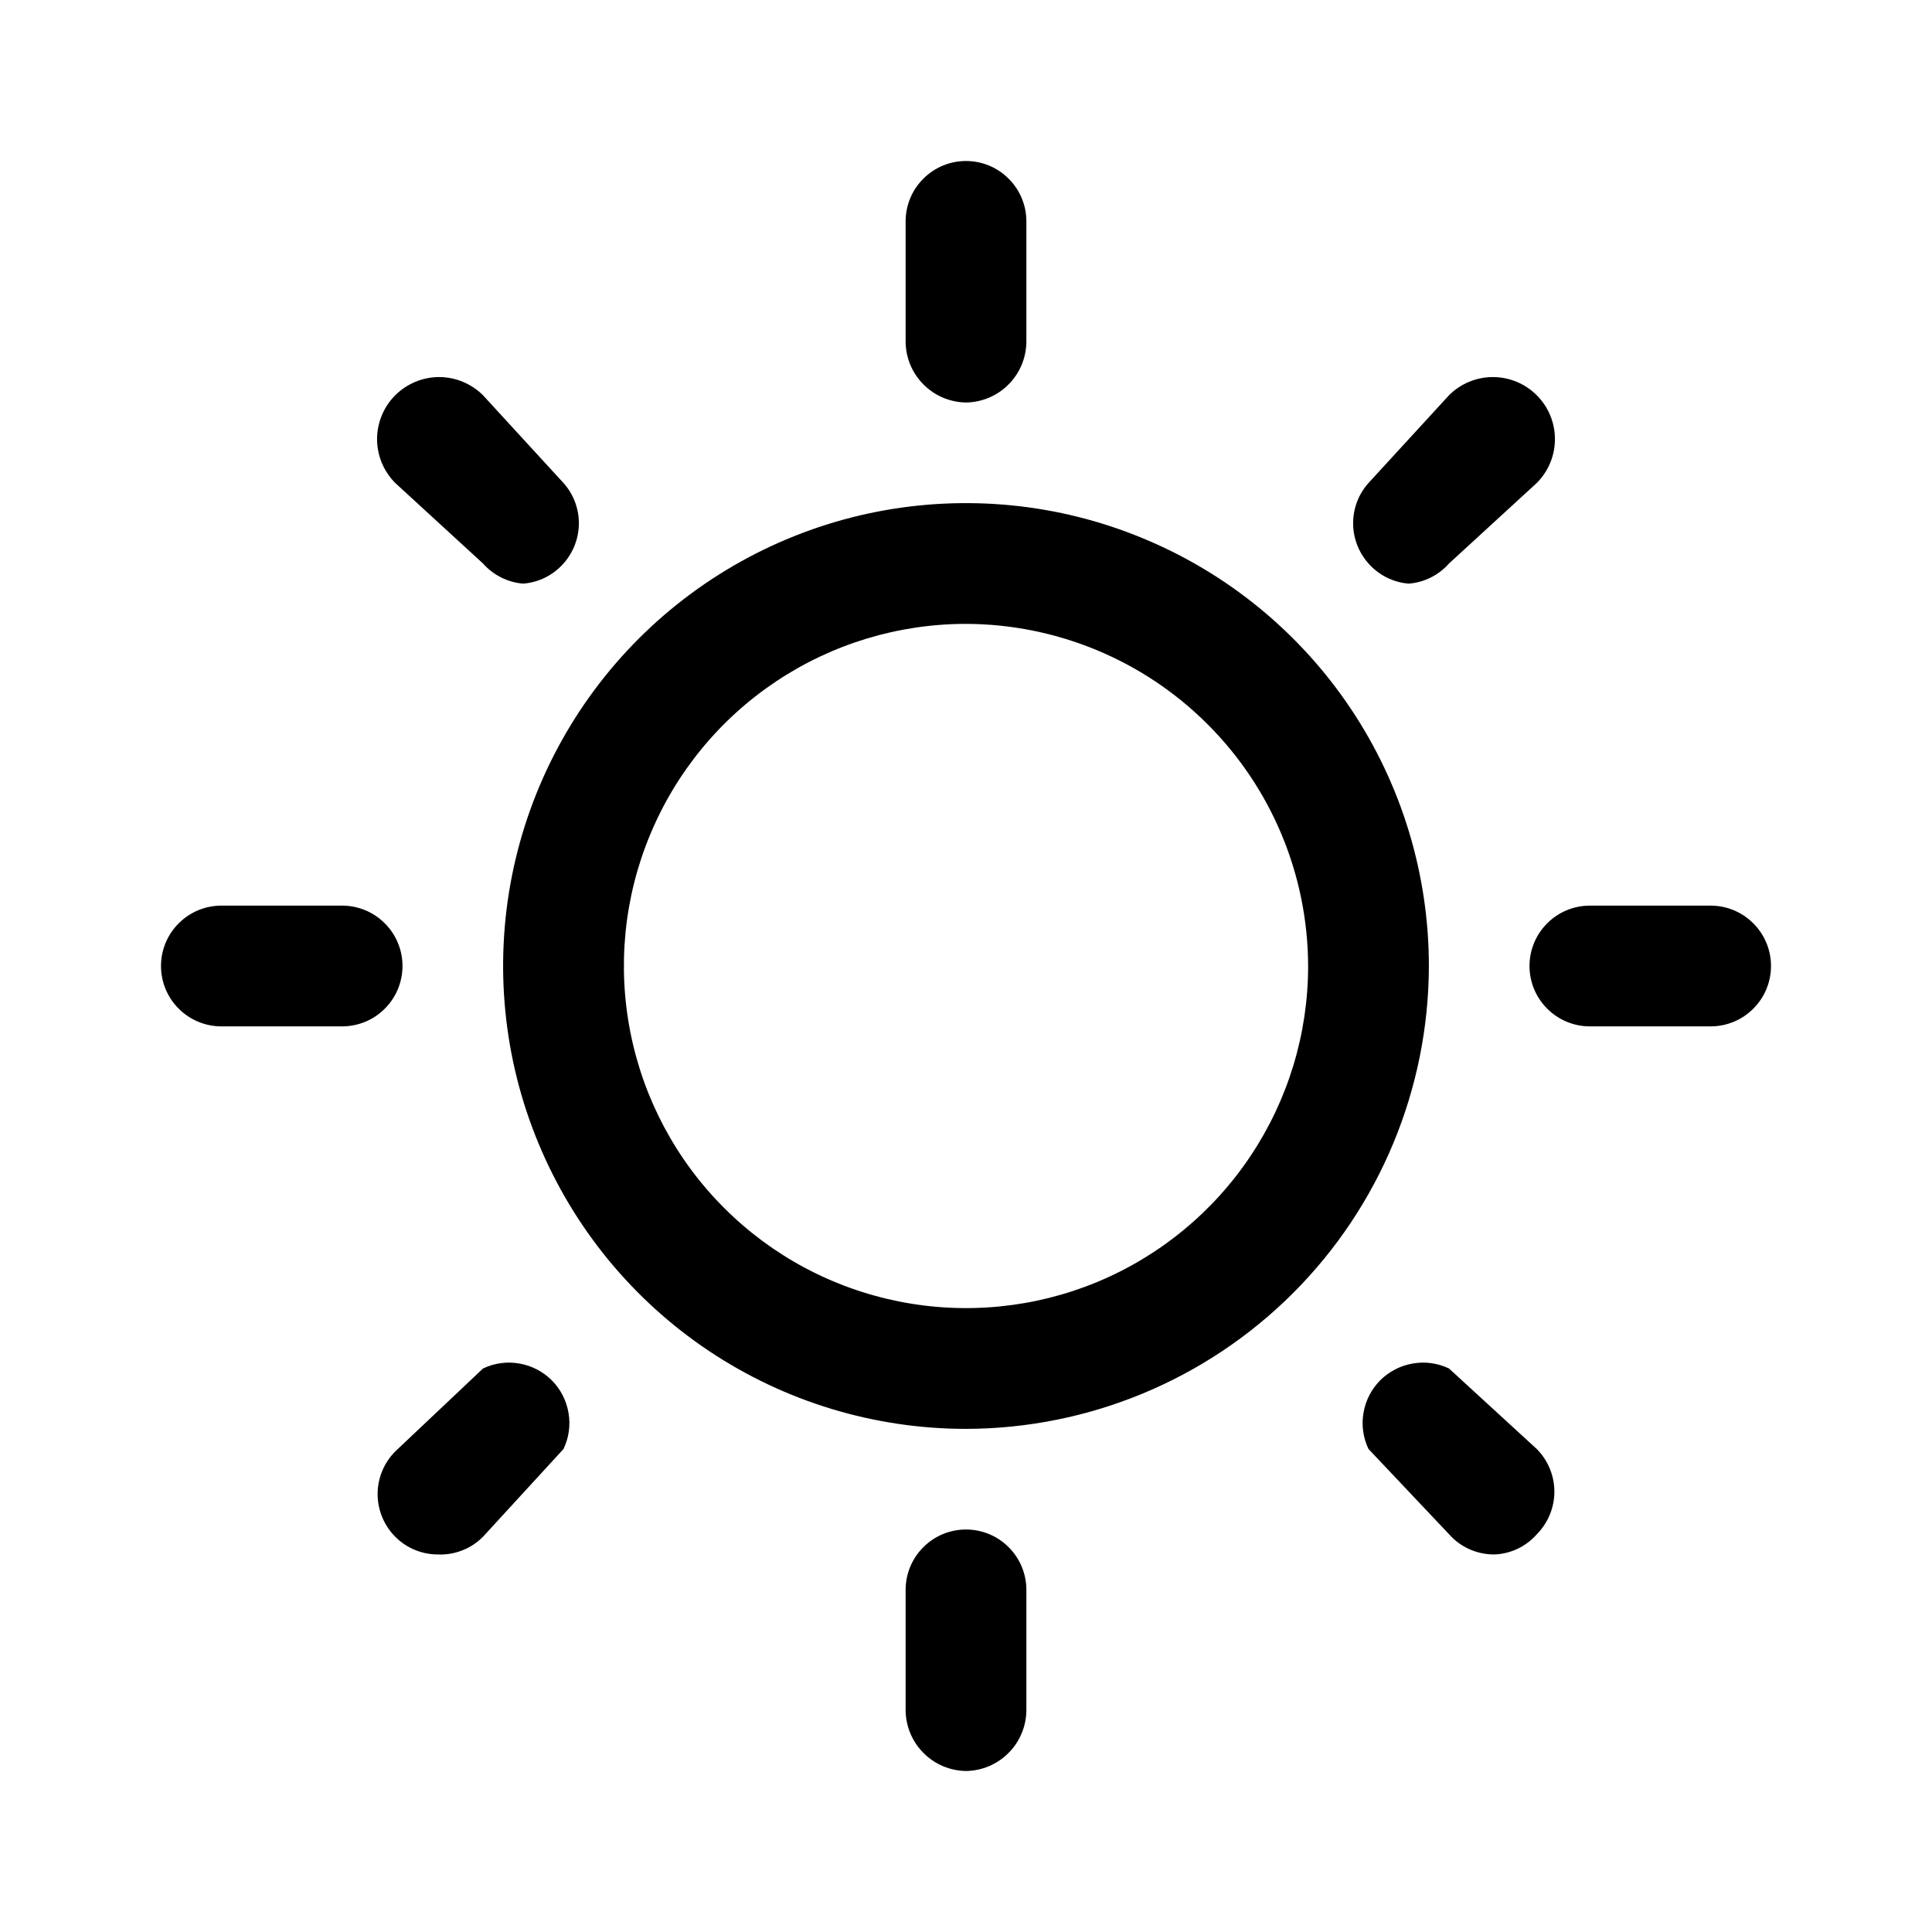
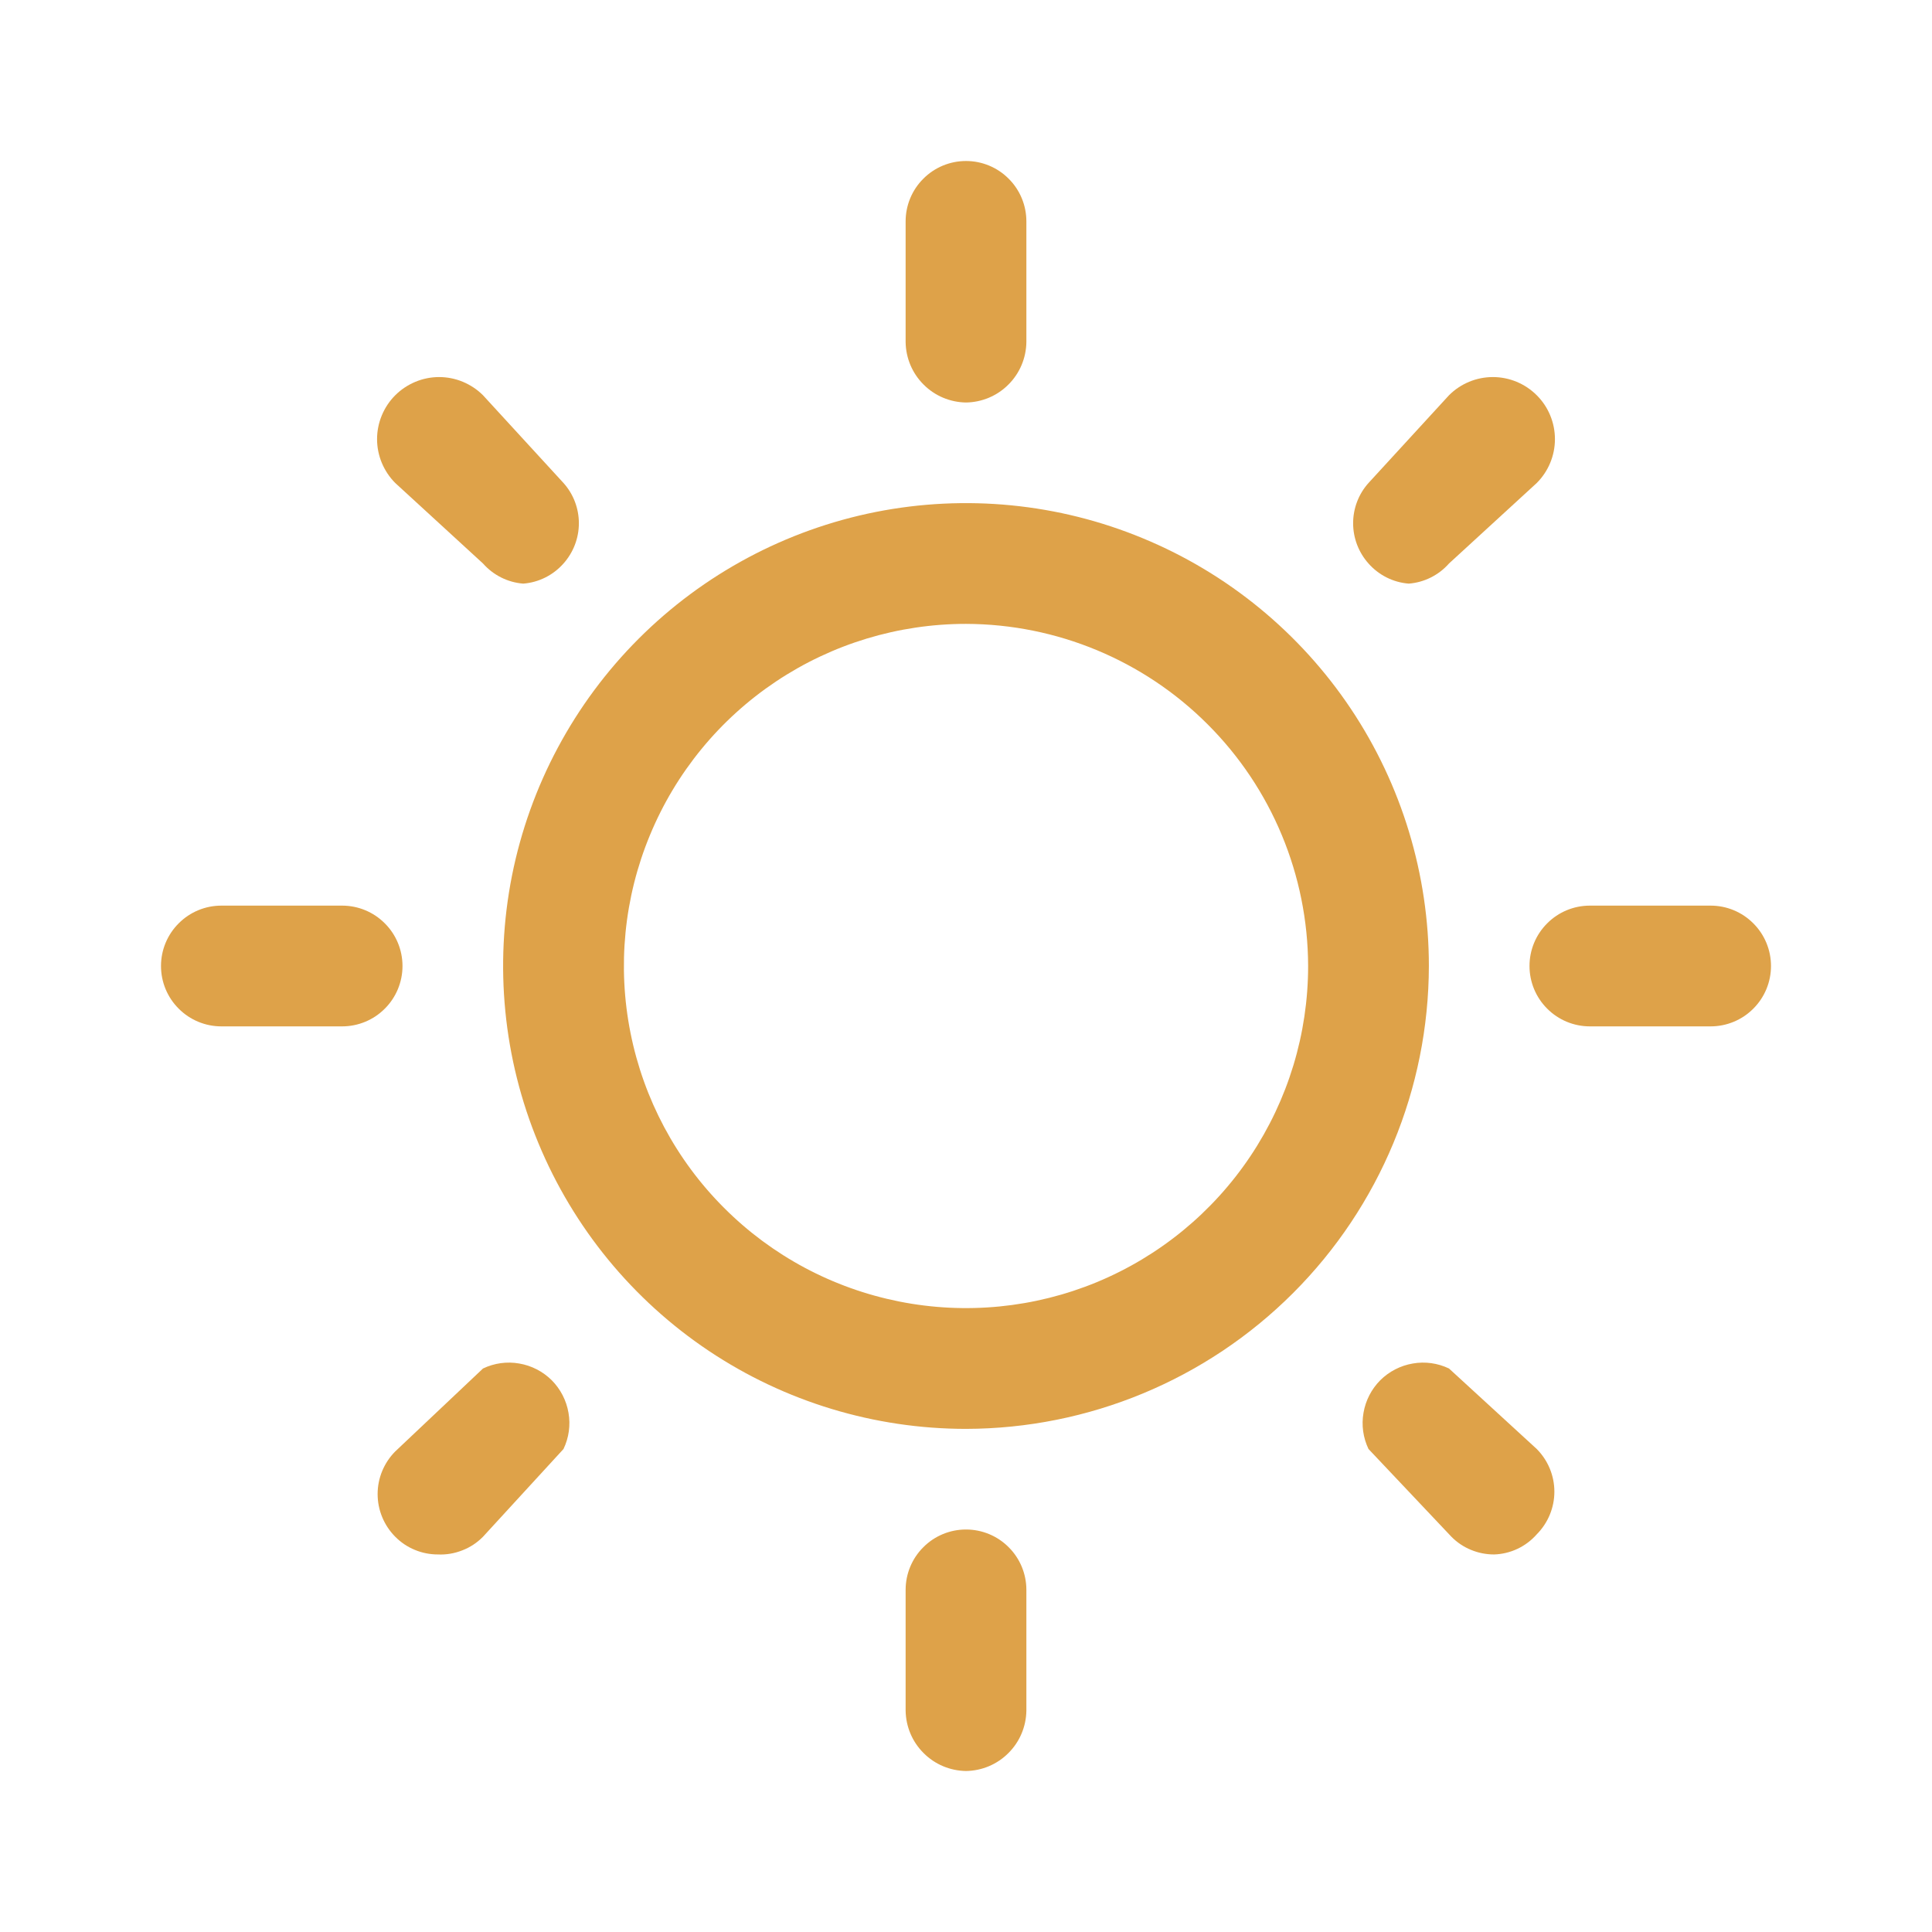
<svg xmlns="http://www.w3.org/2000/svg" width="20px" height="20px" className="sun" viewBox="0 0 24 24">
-   <path d="M12 17.75C10.863 17.75 9.751 17.413 8.805 16.781C7.86 16.149 7.123 15.251 6.688 14.2C6.252 13.15 6.139 11.994 6.36 10.878C6.582 9.763 7.13 8.738 7.934 7.934C8.738 7.13 9.763 6.582 10.878 6.36C11.994 6.139 13.15 6.252 14.2 6.688C15.251 7.123 16.149 7.86 16.781 8.805C17.413 9.751 17.75 10.863 17.75 12C17.747 13.524 17.141 14.985 16.063 16.063C14.985 17.141 13.524 17.747 12 17.75ZM12 7.75C11.159 7.75 10.338 7.999 9.639 8.466C8.94 8.933 8.395 9.597 8.074 10.374C7.752 11.15 7.668 12.005 7.832 12.829C7.996 13.654 8.4 14.411 8.995 15.005C9.589 15.6 10.346 16.004 11.171 16.168C11.995 16.332 12.85 16.248 13.626 15.927C14.403 15.605 15.067 15.06 15.534 14.361C16.001 13.662 16.25 12.841 16.25 12C16.247 10.874 15.799 9.794 15.002 8.998C14.206 8.201 13.126 7.753 12 7.75Z" fill="#000000" />
-   <path d="M12 5C11.802 4.997 11.613 4.918 11.473 4.777C11.332 4.637 11.253 4.448 11.25 4.25V2.75C11.25 2.551 11.329 2.36 11.47 2.22C11.61 2.079 11.801 2 12 2C12.199 2 12.39 2.079 12.53 2.22C12.671 2.36 12.75 2.551 12.75 2.75V4.25C12.747 4.448 12.668 4.637 12.527 4.777C12.387 4.918 12.198 4.997 12 5Z" fill="#000000" />
-   <path d="M12 22C11.802 21.997 11.613 21.918 11.473 21.777C11.332 21.637 11.253 21.448 11.25 21.25V19.75C11.25 19.551 11.329 19.36 11.47 19.22C11.61 19.079 11.801 19 12 19C12.199 19 12.39 19.079 12.53 19.22C12.671 19.36 12.75 19.551 12.75 19.75V21.25C12.747 21.448 12.668 21.637 12.527 21.777C12.387 21.918 12.198 21.997 12 22Z" fill="#000000" />
-   <path d="M21.25 12.75H19.75C19.551 12.75 19.36 12.671 19.22 12.53C19.079 12.39 19 12.199 19 12C19 11.801 19.079 11.61 19.22 11.47C19.36 11.329 19.551 11.25 19.75 11.25H21.25C21.449 11.25 21.64 11.329 21.78 11.47C21.921 11.61 22 11.801 22 12C22 12.199 21.921 12.39 21.78 12.53C21.64 12.671 21.449 12.75 21.25 12.75Z" fill="#000000" />
-   <path d="M4.25 12.75H2.75C2.551 12.75 2.36 12.671 2.22 12.53C2.079 12.39 2 12.199 2 12C2 11.801 2.079 11.61 2.22 11.47C2.36 11.329 2.551 11.25 2.75 11.25H4.25C4.449 11.25 4.64 11.329 4.78 11.47C4.921 11.61 5 11.801 5 12C5 12.199 4.921 12.39 4.78 12.53C4.64 12.671 4.449 12.75 4.25 12.75Z" fill="#000000" />
-   <path d="M6.5 7.25C6.307 7.235 6.128 7.145 6 7L4.91 6C4.838 5.928 4.782 5.843 4.743 5.75C4.704 5.656 4.684 5.556 4.684 5.455C4.684 5.354 4.704 5.254 4.743 5.16C4.782 5.066 4.838 4.982 4.91 4.91C4.982 4.838 5.067 4.782 5.16 4.743C5.254 4.704 5.354 4.684 5.455 4.684C5.556 4.684 5.656 4.704 5.75 4.743C5.843 4.782 5.928 4.838 6 4.91L7 6C7.123 6.137 7.191 6.315 7.191 6.5C7.191 6.684 7.123 6.862 7 7C6.872 7.145 6.693 7.235 6.5 7.25Z" fill="#000000" />
-   <path d="M18.56 19.31C18.462 19.31 18.364 19.291 18.273 19.253C18.182 19.216 18.099 19.16 18.03 19.09L17 18C16.933 17.86 16.911 17.703 16.938 17.55C16.964 17.397 17.037 17.256 17.146 17.146C17.256 17.037 17.397 16.964 17.55 16.938C17.703 16.911 17.86 16.933 18 17L19.09 18C19.23 18.141 19.309 18.331 19.309 18.53C19.309 18.729 19.23 18.919 19.09 19.06C19.023 19.136 18.942 19.197 18.851 19.24C18.76 19.283 18.661 19.307 18.56 19.31Z" fill="#000000" />
-   <path d="M17.5 7.25C17.307 7.235 17.128 7.145 17 7C16.877 6.862 16.809 6.684 16.809 6.5C16.809 6.315 16.877 6.137 17 6L18 4.91C18.145 4.765 18.341 4.684 18.545 4.684C18.749 4.684 18.945 4.765 19.09 4.91C19.235 5.054 19.316 5.251 19.316 5.455C19.316 5.659 19.235 5.855 19.09 6L18 7C17.872 7.145 17.693 7.235 17.5 7.25Z" fill="#000000" />
-   <path d="M5.44 19.31C5.341 19.31 5.244 19.291 5.153 19.253C5.062 19.216 4.979 19.16 4.91 19.09C4.77 18.949 4.691 18.759 4.691 18.56C4.691 18.361 4.77 18.171 4.91 18.03L6 17C6.14 16.933 6.297 16.911 6.45 16.938C6.603 16.964 6.744 17.037 6.854 17.146C6.963 17.256 7.036 17.397 7.062 17.55C7.089 17.703 7.067 17.86 7 18L6 19.09C5.927 19.164 5.84 19.222 5.743 19.259C5.647 19.297 5.544 19.315 5.44 19.31Z" fill="#000000" />
+   <path d="M12 17.75C10.863 17.75 9.751 17.413 8.805 16.781C7.86 16.149 7.123 15.251 6.688 14.2C6.252 13.15 6.139 11.994 6.36 10.878C6.582 9.763 7.13 8.738 7.934 7.934C8.738 7.13 9.763 6.582 10.878 6.36C11.994 6.139 13.15 6.252 14.2 6.688C15.251 7.123 16.149 7.86 16.781 8.805C17.413 9.751 17.75 10.863 17.75 12C17.747 13.524 17.141 14.985 16.063 16.063C14.985 17.141 13.524 17.747 12 17.75ZM12 7.75C11.159 7.75 10.338 7.999 9.639 8.466C8.94 8.933 8.395 9.597 8.074 10.374C7.752 11.15 7.668 12.005 7.832 12.829C7.996 13.654 8.4 14.411 8.995 15.005C9.589 15.6 10.346 16.004 11.171 16.168C11.995 16.332 12.85 16.248 13.626 15.927C14.403 15.605 15.067 15.06 15.534 14.361C16.001 13.662 16.25 12.841 16.25 12C16.247 10.874 15.799 9.794 15.002 8.998C14.206 8.201 13.126 7.753 12 7.75Z" fill="#dea249" />
+   <path d="M12 5C11.802 4.997 11.613 4.918 11.473 4.777C11.332 4.637 11.253 4.448 11.25 4.25V2.75C11.25 2.551 11.329 2.36 11.47 2.22C11.61 2.079 11.801 2 12 2C12.199 2 12.39 2.079 12.53 2.22C12.671 2.36 12.75 2.551 12.75 2.75V4.25C12.747 4.448 12.668 4.637 12.527 4.777C12.387 4.918 12.198 4.997 12 5Z" fill="#dea249" />
+   <path d="M12 22C11.802 21.997 11.613 21.918 11.473 21.777C11.332 21.637 11.253 21.448 11.25 21.25V19.75C11.25 19.551 11.329 19.36 11.47 19.22C11.61 19.079 11.801 19 12 19C12.199 19 12.39 19.079 12.53 19.22C12.671 19.36 12.75 19.551 12.75 19.75V21.25C12.747 21.448 12.668 21.637 12.527 21.777C12.387 21.918 12.198 21.997 12 22Z" fill="#dea249" />
+   <path d="M21.25 12.75H19.75C19.551 12.75 19.36 12.671 19.22 12.53C19.079 12.39 19 12.199 19 12C19 11.801 19.079 11.61 19.22 11.47C19.36 11.329 19.551 11.25 19.75 11.25H21.25C21.449 11.25 21.64 11.329 21.78 11.47C21.921 11.61 22 11.801 22 12C22 12.199 21.921 12.39 21.78 12.53C21.64 12.671 21.449 12.75 21.25 12.75Z" fill="#dea249" />
+   <path d="M4.25 12.75H2.75C2.551 12.75 2.36 12.671 2.22 12.53C2.079 12.39 2 12.199 2 12C2 11.801 2.079 11.61 2.22 11.47C2.36 11.329 2.551 11.25 2.75 11.25H4.25C4.449 11.25 4.64 11.329 4.78 11.47C4.921 11.61 5 11.801 5 12C5 12.199 4.921 12.39 4.78 12.53C4.64 12.671 4.449 12.75 4.25 12.75Z" fill="#dea249" />
+   <path d="M6.5 7.25C6.307 7.235 6.128 7.145 6 7L4.91 6C4.838 5.928 4.782 5.843 4.743 5.75C4.704 5.656 4.684 5.556 4.684 5.455C4.684 5.354 4.704 5.254 4.743 5.16C4.782 5.066 4.838 4.982 4.91 4.91C4.982 4.838 5.067 4.782 5.16 4.743C5.254 4.704 5.354 4.684 5.455 4.684C5.556 4.684 5.656 4.704 5.75 4.743C5.843 4.782 5.928 4.838 6 4.91L7 6C7.123 6.137 7.191 6.315 7.191 6.5C7.191 6.684 7.123 6.862 7 7C6.872 7.145 6.693 7.235 6.5 7.25Z" fill="#dea249" />
+   <path d="M18.56 19.31C18.462 19.31 18.364 19.291 18.273 19.253C18.182 19.216 18.099 19.16 18.03 19.09L17 18C16.933 17.86 16.911 17.703 16.938 17.55C16.964 17.397 17.037 17.256 17.146 17.146C17.256 17.037 17.397 16.964 17.55 16.938C17.703 16.911 17.86 16.933 18 17L19.09 18C19.23 18.141 19.309 18.331 19.309 18.53C19.309 18.729 19.23 18.919 19.09 19.06C19.023 19.136 18.942 19.197 18.851 19.24C18.76 19.283 18.661 19.307 18.56 19.31Z" fill="#dea249" />
+   <path d="M17.5 7.25C17.307 7.235 17.128 7.145 17 7C16.877 6.862 16.809 6.684 16.809 6.5C16.809 6.315 16.877 6.137 17 6L18 4.91C18.145 4.765 18.341 4.684 18.545 4.684C18.749 4.684 18.945 4.765 19.09 4.91C19.235 5.054 19.316 5.251 19.316 5.455C19.316 5.659 19.235 5.855 19.09 6L18 7C17.872 7.145 17.693 7.235 17.5 7.25Z" fill="#dea249" />
+   <path d="M5.44 19.31C5.341 19.31 5.244 19.291 5.153 19.253C5.062 19.216 4.979 19.16 4.91 19.09C4.77 18.949 4.691 18.759 4.691 18.56C4.691 18.361 4.77 18.171 4.91 18.03L6 17C6.14 16.933 6.297 16.911 6.45 16.938C6.603 16.964 6.744 17.037 6.854 17.146C6.963 17.256 7.036 17.397 7.062 17.55C7.089 17.703 7.067 17.86 7 18L6 19.09C5.927 19.164 5.84 19.222 5.743 19.259C5.647 19.297 5.544 19.315 5.44 19.31Z" fill="#dea249" />
</svg>
